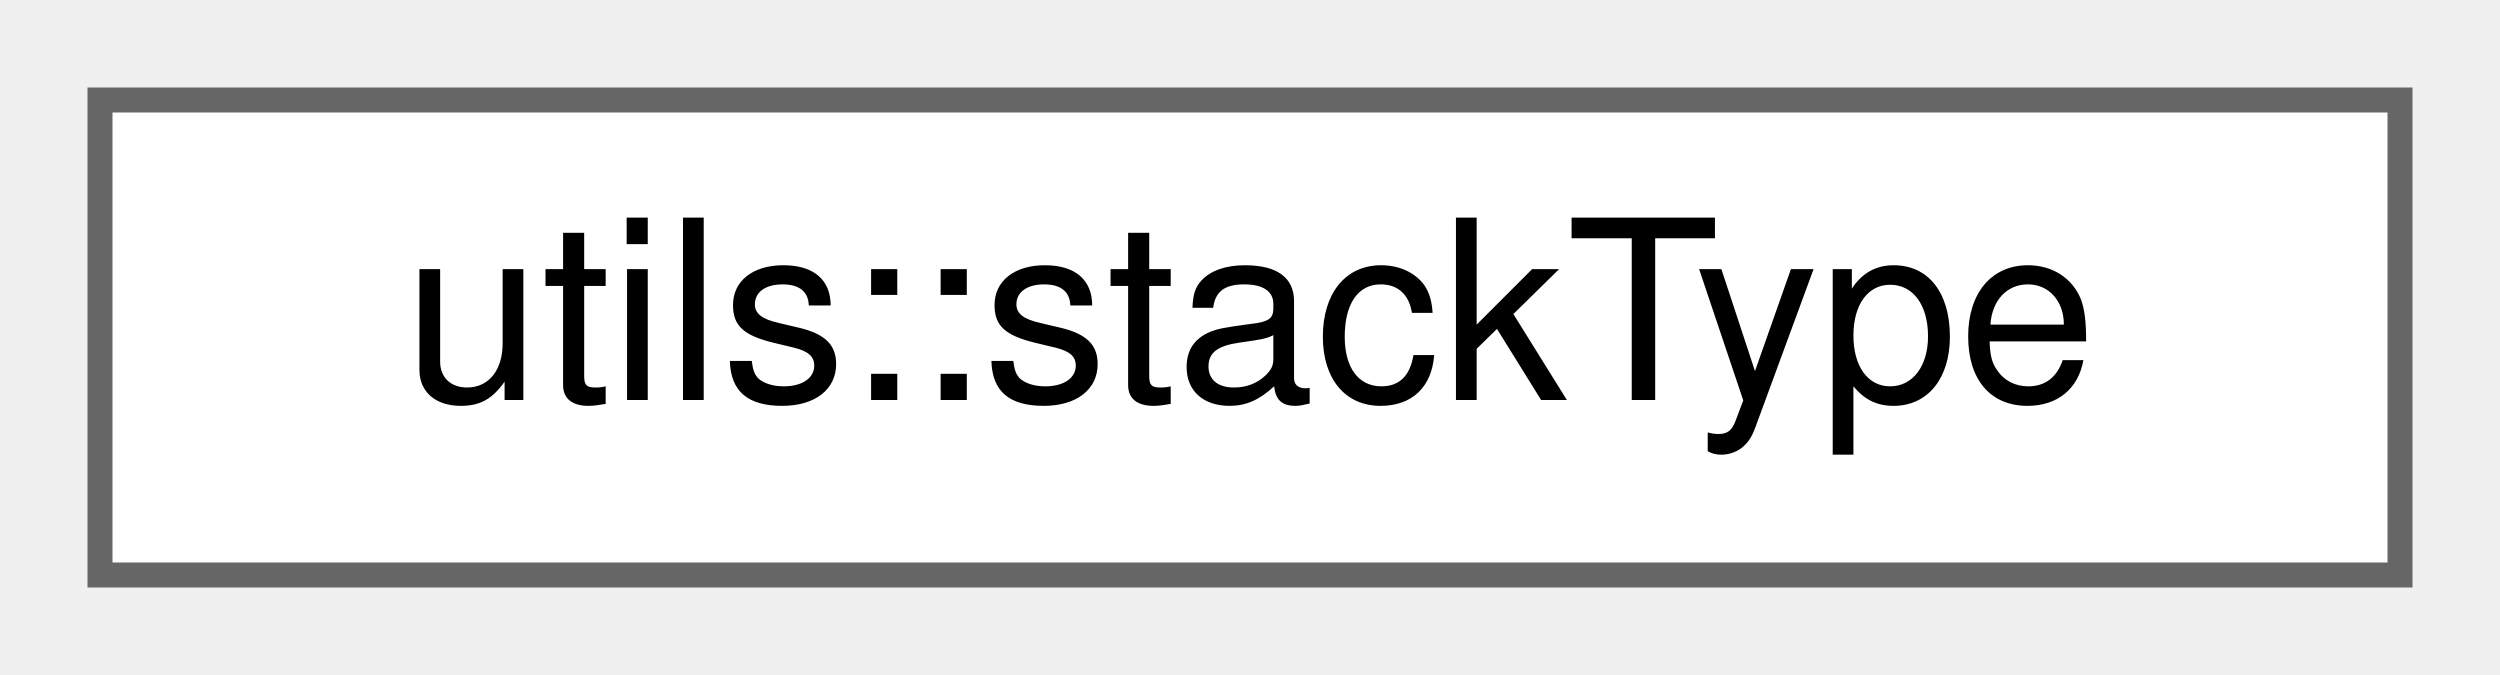
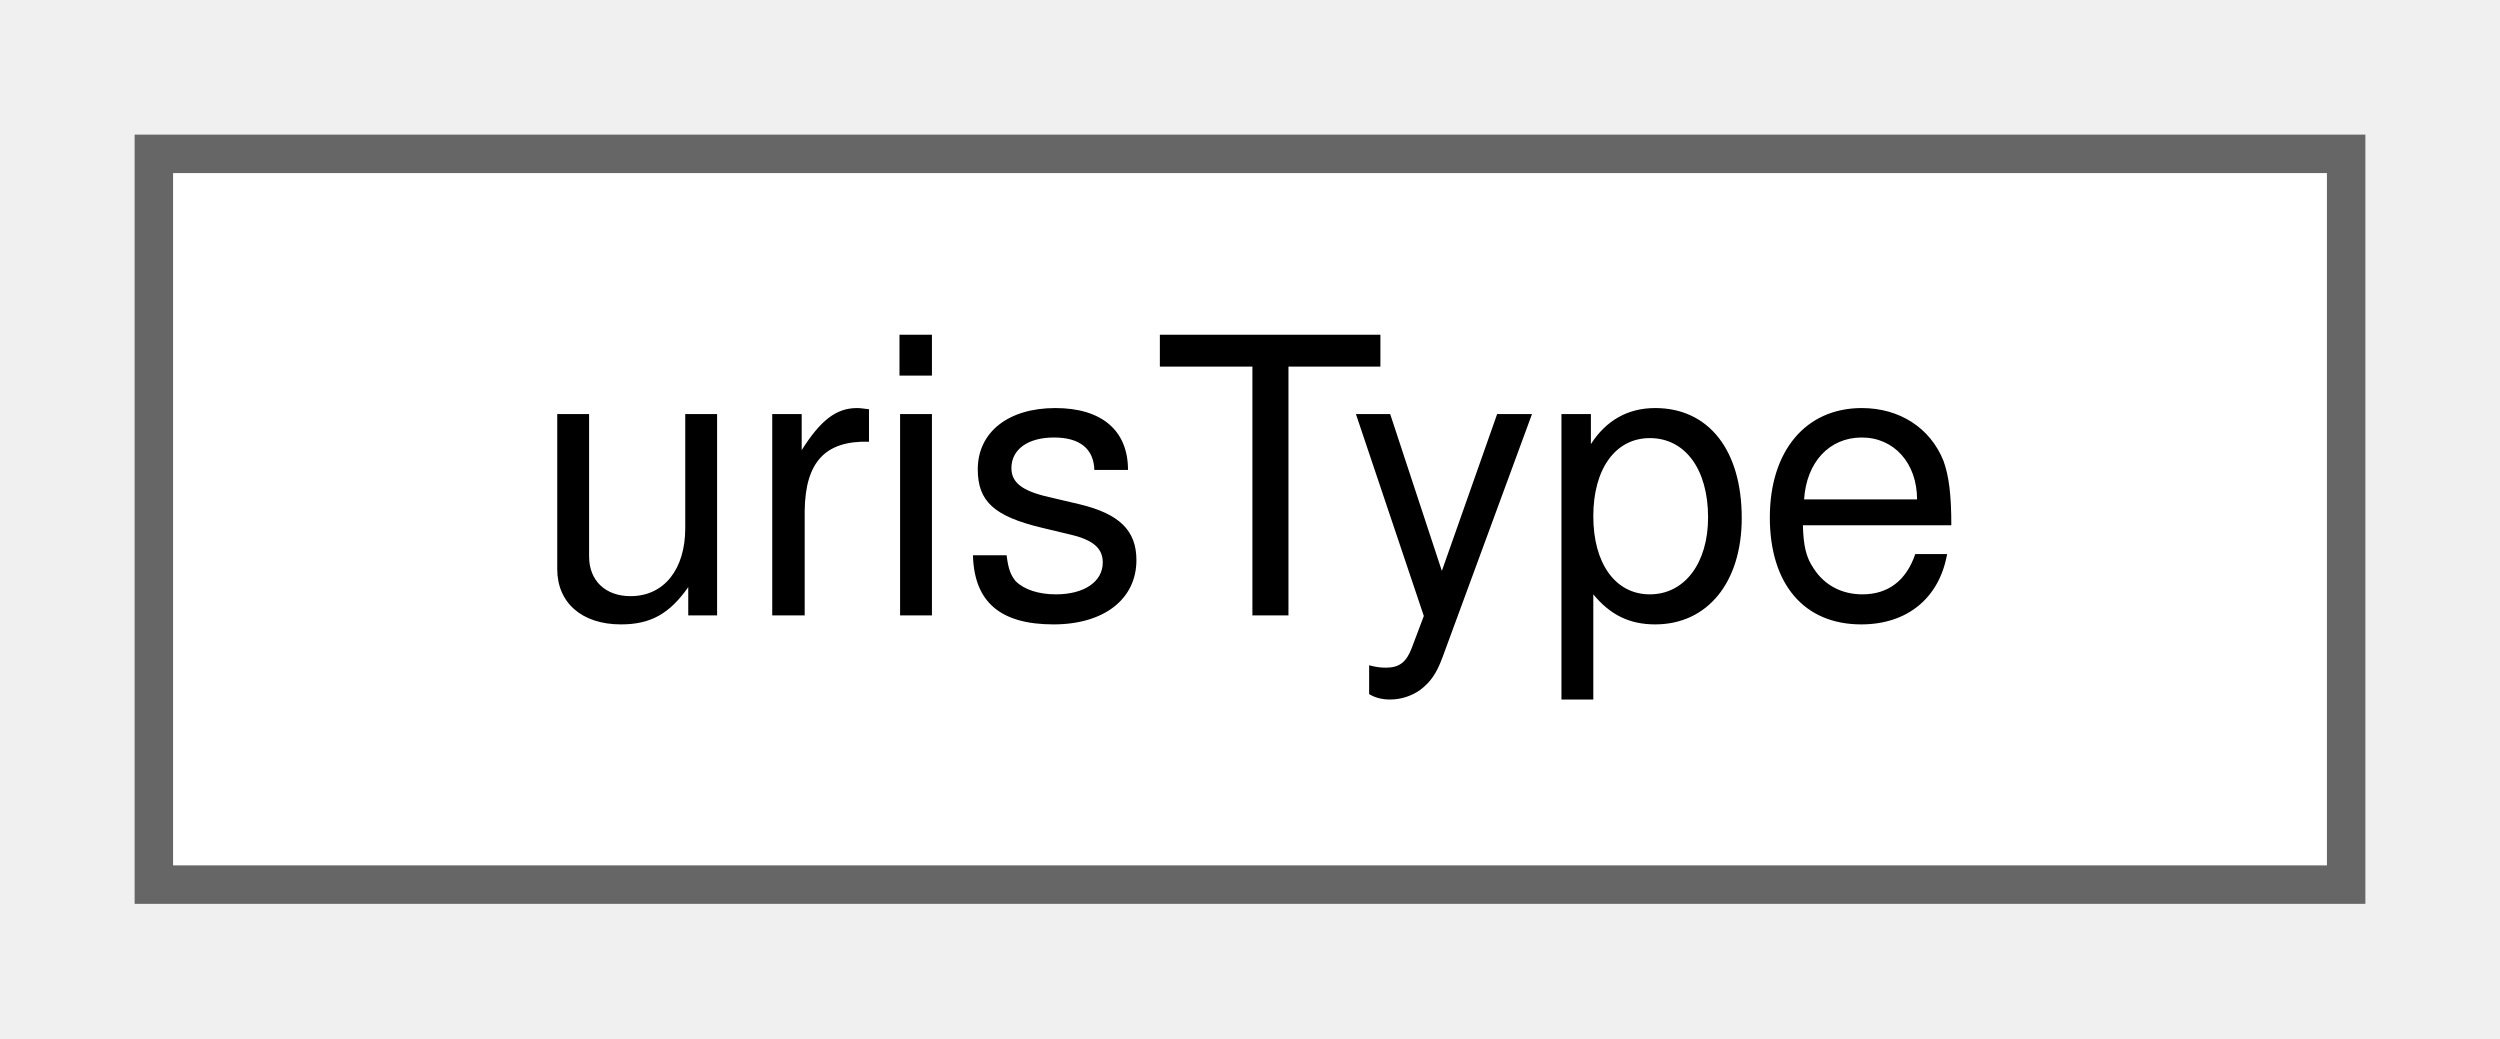
- <svg xmlns="http://www.w3.org/2000/svg" xmlns:xlink="http://www.w3.org/1999/xlink" width="100pt" height="27pt" viewBox="0.00 0.00 100.00 27.00">
+ <svg xmlns="http://www.w3.org/2000/svg" xmlns:xlink="http://www.w3.org/1999/xlink" width="65pt" height="27pt" viewBox="0.00 0.00 65.00 27.00">
  <g id="graph0" class="graph" transform="scale(1 1) rotate(0) translate(4 23)">
    <g id="Node000000" class="node">
      <g id="a_Node000000">
-         <a xlink:href="classutils_1_1stack_type.html" target="_top" xlink:title=" ">
-           <polygon fill="white" stroke="#666666" points="92,-19 0,-19 0,0 92,0 92,-19" />
-           <text text-anchor="middle" x="46" y="-7" font-family="Helvetica,sans-Serif" font-size="10.00">utils::stackType</text>
+         <a xlink:href="classuris_type.html" target="_top" xlink:title="Unfitted Resistive Immersed Surface (URIS) data type.">
+           <polygon fill="white" stroke="#666666" points="57,-19 0,-19 0,0 57,0 57,-19" />
+           <text text-anchor="middle" x="28.5" y="-7" font-family="Helvetica,sans-Serif" font-size="10.00">urisType</text>
        </a>
      </g>
    </g>
  </g>
</svg>
